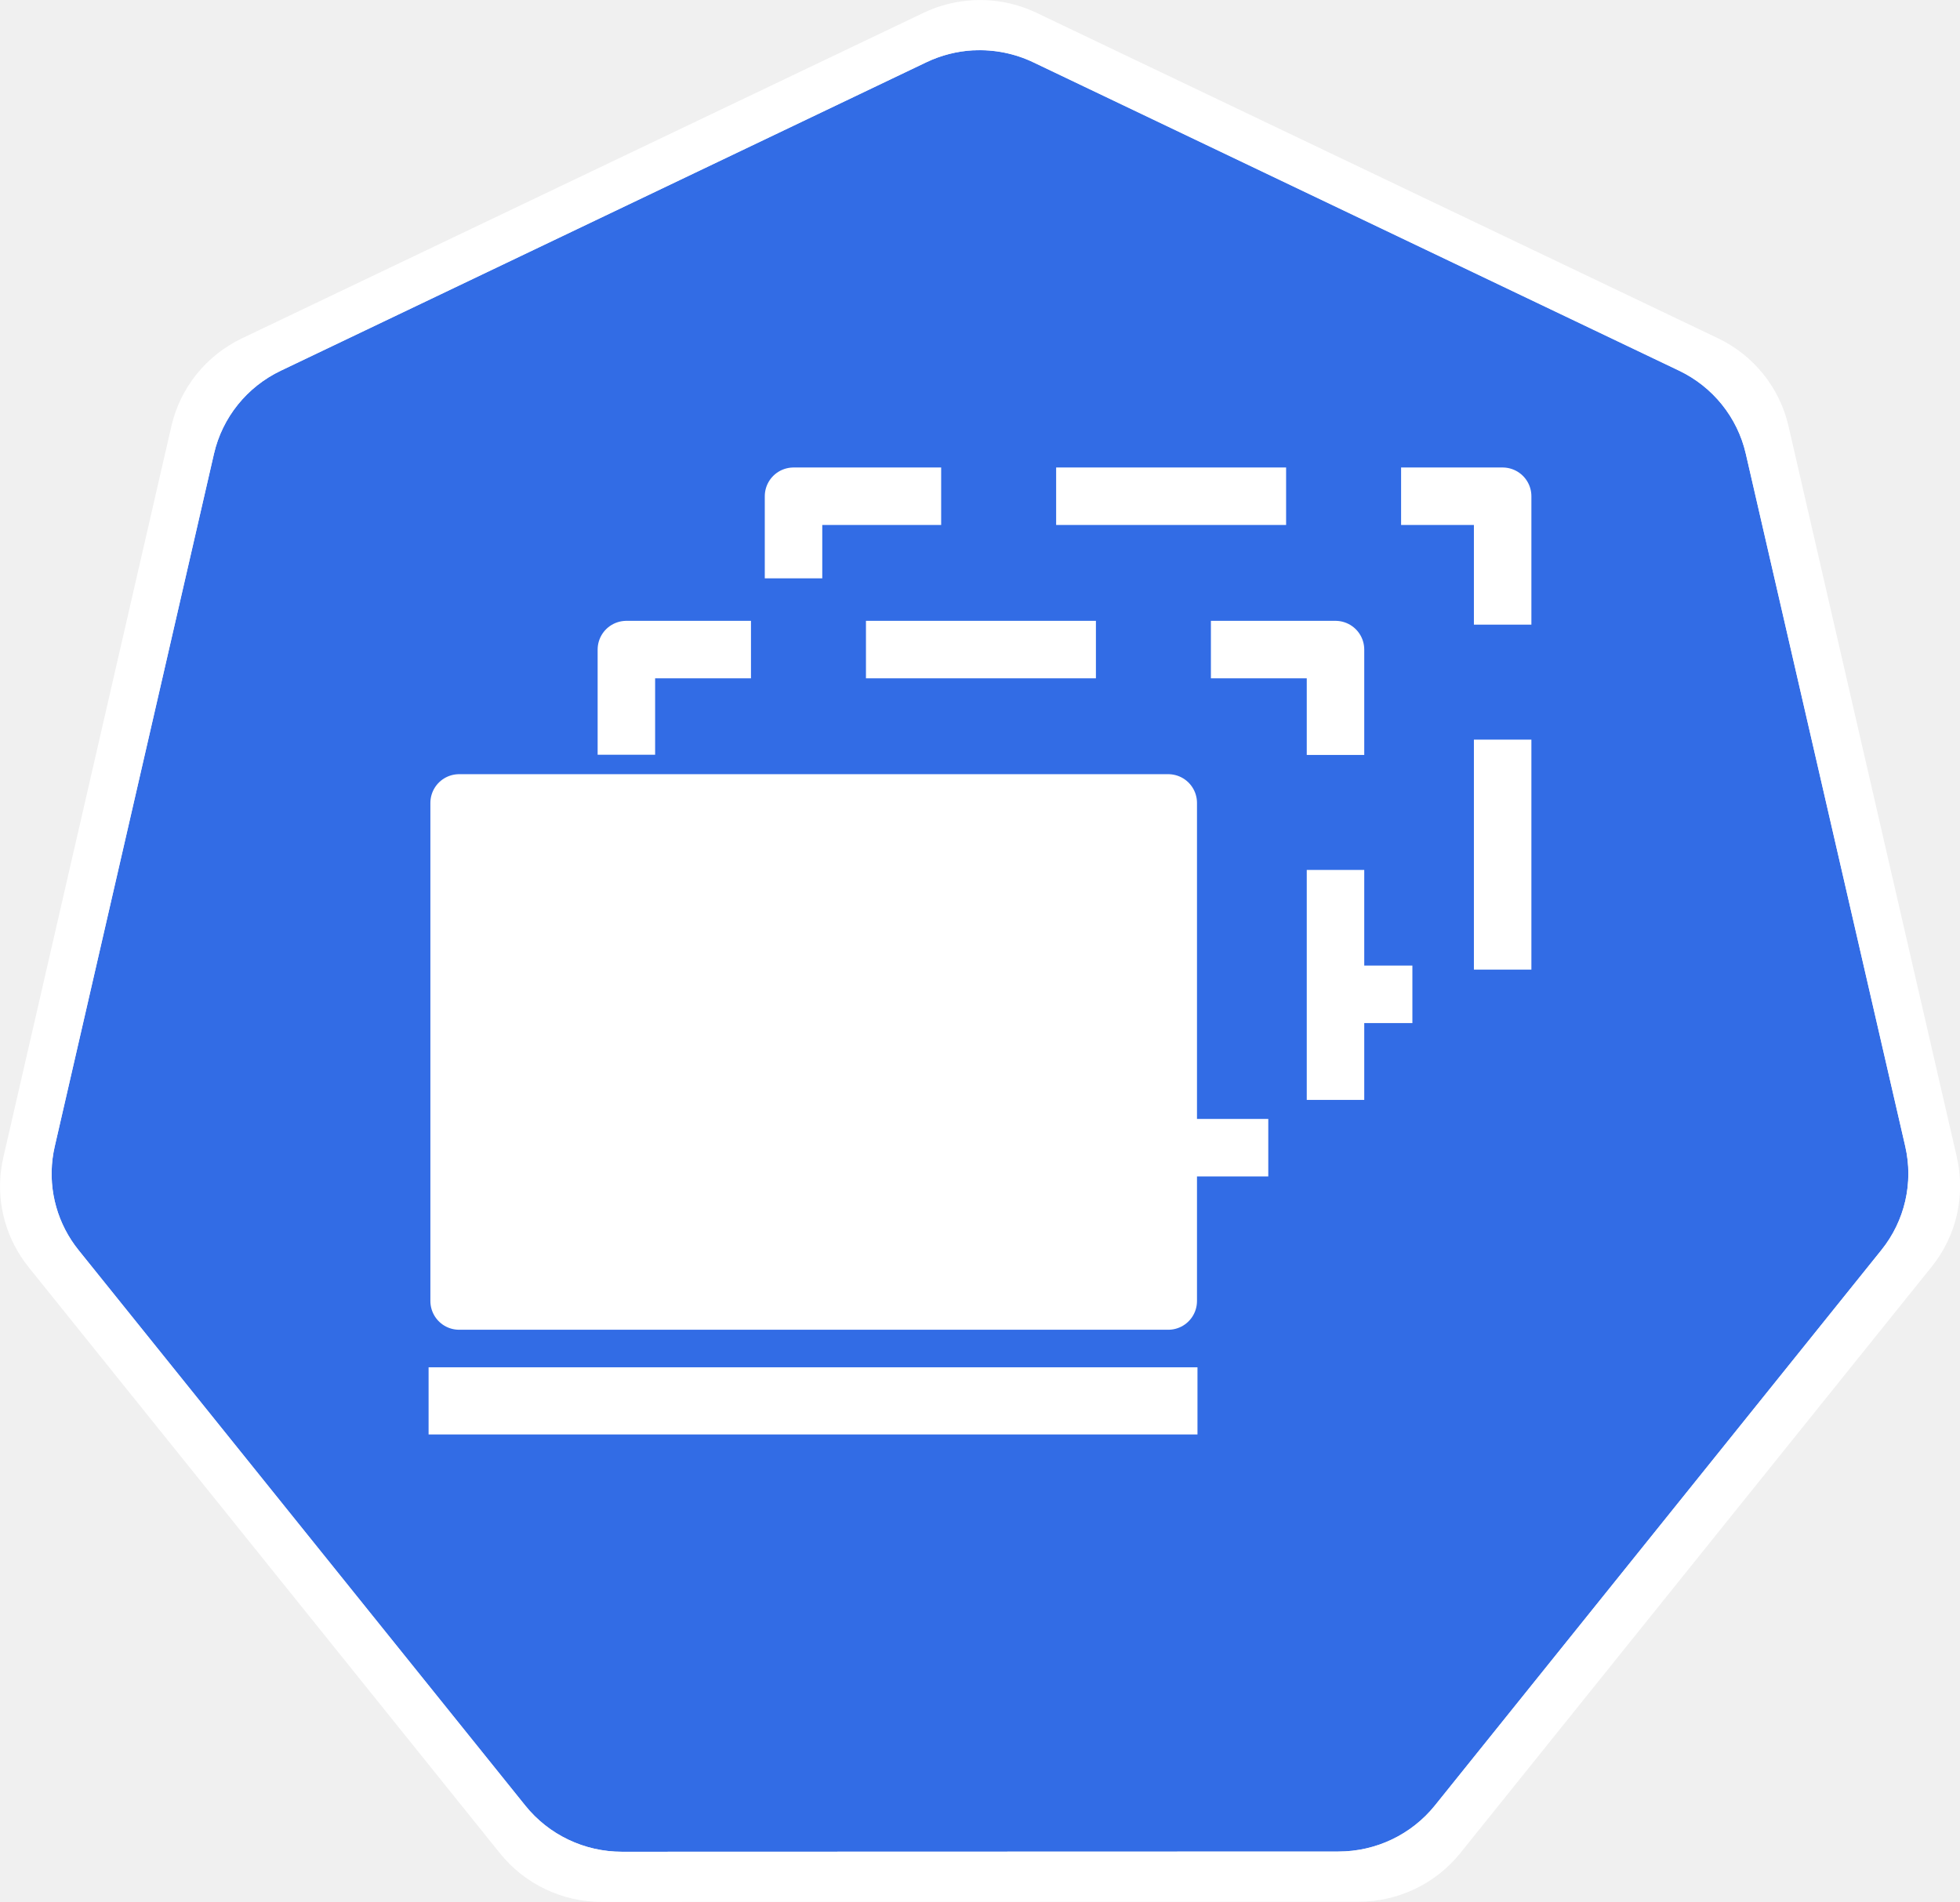
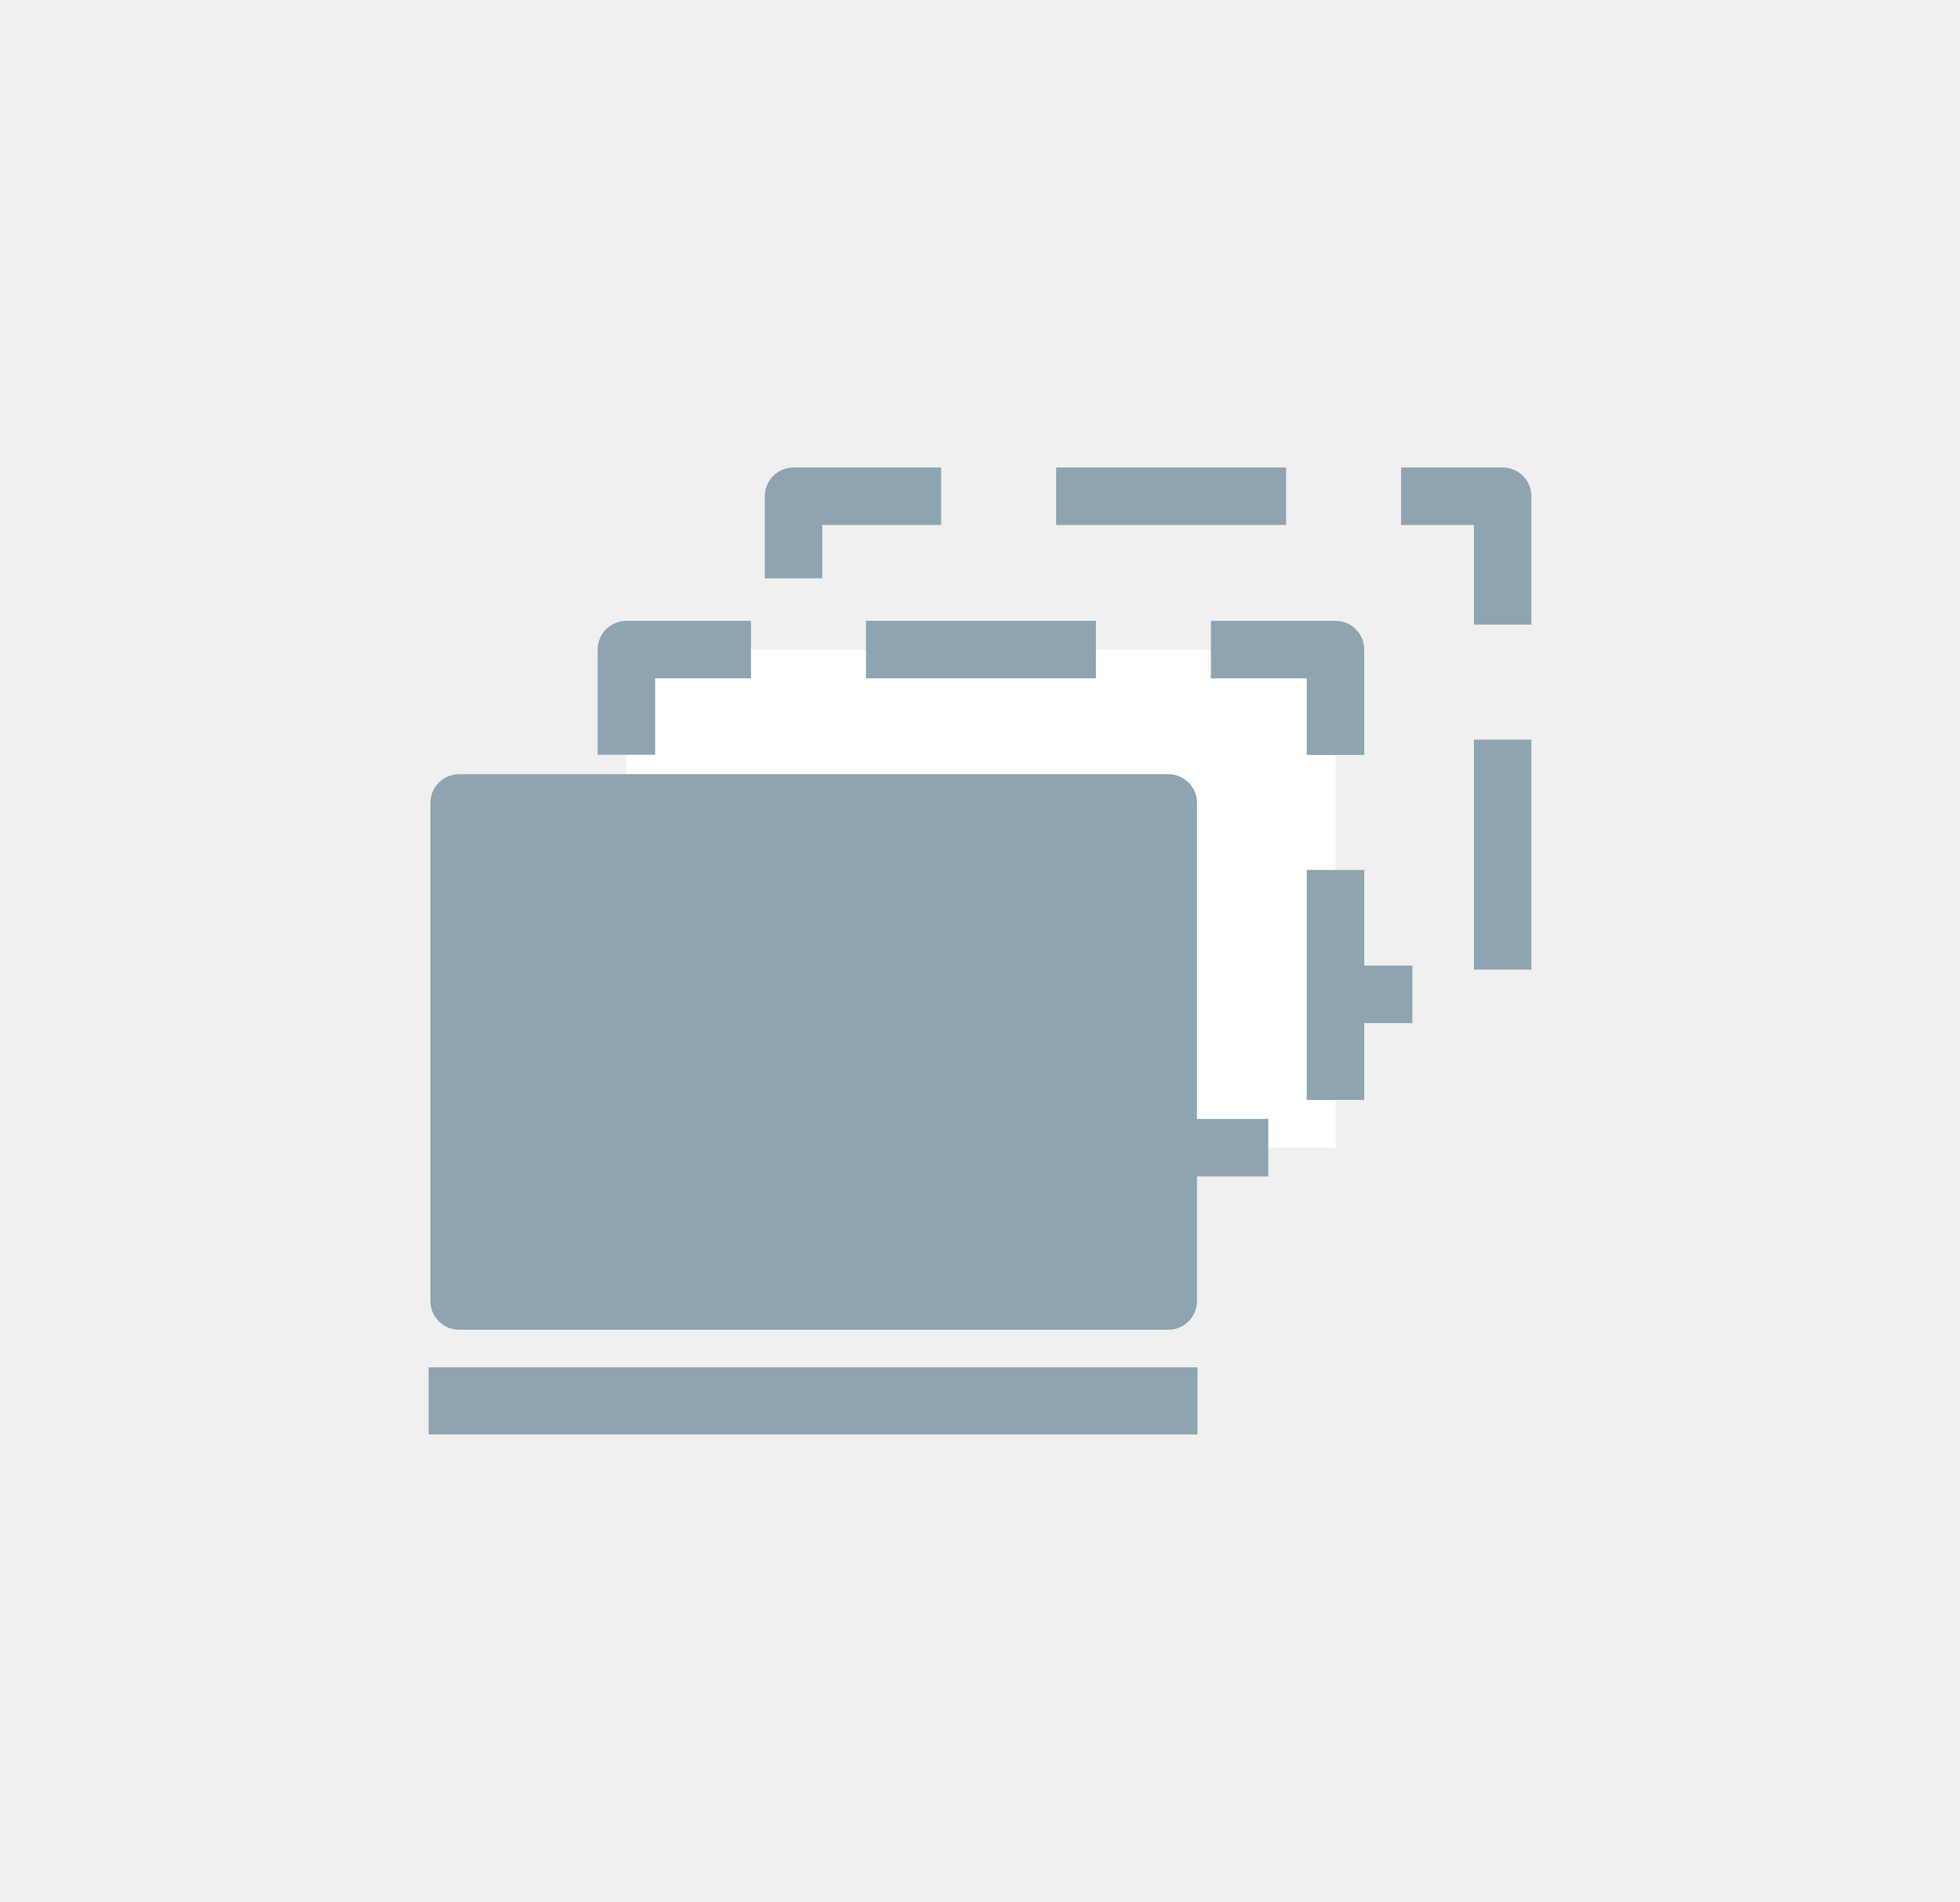
<svg xmlns="http://www.w3.org/2000/svg" width="18.035mm" height="17.5mm" viewBox="0 0 18.035 17.5" version="1.1" id="svg13826">
  <defs id="defs13820" />
  <g id="layer1" transform="translate(-0.9926264,-1.174181)">
-     <g id="g70" transform="matrix(1.014889,0,0,1.014889,16.90215,-2.698726)">
-       <path id="path3055" d="m -6.849,4.272 a 1.119,1.11 0 0 0 -0.429,0.109 l -5.852,2.796 a 1.119,1.11 0 0 0 -0.606,0.753 l -1.444,6.281 a 1.119,1.11 0 0 0 0.152,0.851 1.119,1.11 0 0 0 0.064,0.088 l 4.051,5.037 a 1.119,1.11 0 0 0 0.875,0.418 l 6.496,-0.002 a 1.119,1.11 0 0 0 0.875,-0.417 L 1.382,15.149 A 1.119,1.11 0 0 0 1.598,14.21 L 0.152,7.929 A 1.119,1.11 0 0 0 -0.453,7.176 L -6.307,4.381 A 1.119,1.11 0 0 0 -6.849,4.272 Z" style="fill:#326ce5;fill-opacity:1;stroke:none;stroke-width:0;stroke-miterlimit:4;stroke-dasharray:none;stroke-opacity:1" />
-       <path id="path3054-2-9" d="M -6.852,3.818 A 1.181,1.172 0 0 0 -7.304,3.933 l -6.179,2.951 a 1.181,1.172 0 0 0 -0.639,0.795 l -1.524,6.631 a 1.181,1.172 0 0 0 0.16,0.899 1.181,1.172 0 0 0 0.067,0.093 l 4.276,5.317 a 1.181,1.172 0 0 0 0.924,0.441 l 6.858,-0.002 a 1.181,1.172 0 0 0 0.924,-0.44 l 4.275,-5.318 a 1.181,1.172 0 0 0 0.228,-0.991 L 0.539,7.678 A 1.181,1.172 0 0 0 -0.1,6.883 L -6.279,3.932 A 1.181,1.172 0 0 0 -6.852,3.818 Z m 0.003,0.455 a 1.119,1.11 0 0 1 0.543,0.109 l 5.853,2.795 A 1.119,1.11 0 0 1 0.152,7.929 L 1.598,14.21 a 1.119,1.11 0 0 1 -0.216,0.939 l -4.049,5.037 a 1.119,1.11 0 0 1 -0.875,0.417 l -6.496,0.002 a 1.119,1.11 0 0 1 -0.875,-0.418 l -4.051,-5.037 a 1.119,1.11 0 0 1 -0.064,-0.088 1.119,1.11 0 0 1 -0.152,-0.851 l 1.444,-6.281 a 1.119,1.11 0 0 1 0.606,-0.753 l 5.852,-2.796 a 1.119,1.11 0 0 1 0.429,-0.109 z" style="color:#000000;font-style:normal;font-variant:normal;font-weight:normal;font-stretch:normal;font-size:medium;line-height:normal;font-family:Sans;-inkscape-font-specification:Sans;text-indent:0;text-align:start;text-decoration:none;text-decoration-line:none;letter-spacing:normal;word-spacing:normal;text-transform:none;writing-mode:lr-tb;direction:ltr;baseline-shift:baseline;text-anchor:start;display:inline;overflow:visible;visibility:visible;fill:#ffffff;fill-opacity:1;fill-rule:nonzero;stroke:none;stroke-width:0;stroke-miterlimit:4;stroke-dasharray:none;marker:none;enable-background:accumulate" />
-     </g>
    <g id="g3343" transform="translate(0.5862783,0.4573105)">
-       <path id="path9163" d="m 7.708,5.283 6.525,0 0,4.583 -6.525,0 z" style="fill:none;fill-rule:evenodd;stroke:#ffffff;stroke-width:0.529;stroke-linecap:square;stroke-linejoin:round;stroke-miterlimit:10;stroke-dasharray:1.587, 1.587;stroke-dashoffset:3.667;stroke-opacity:1" />
-       <path id="path9179" d="m 4.35,13.607 7.075,0" style="fill:none;fill-rule:evenodd;stroke:#ffffff;stroke-width:0.618;stroke-linecap:butt;stroke-linejoin:miter;stroke-miterlimit:4;stroke-dasharray:none;stroke-opacity:1" />
-       <path id="path9167" d="m 6.17,6.694 6.525,0 0,4.583 -6.525,0 z" style="fill:#326ce5;fill-opacity:1;fill-rule:evenodd;stroke:#ffffff;stroke-width:0.529;stroke-linecap:square;stroke-linejoin:round;stroke-miterlimit:10;stroke-dasharray:1.587, 1.587;stroke-dashoffset:3.879;stroke-opacity:1" />
-       <path id="path9171" d="m 4.631,8.105 6.525,0 0,4.583 -6.525,0 z" style="fill:none;fill-rule:evenodd;stroke:#ffffff;stroke-width:0.529;stroke-linecap:butt;stroke-linejoin:round;stroke-miterlimit:10;stroke-opacity:1" />
-       <path id="path9169" d="m 4.587,8.123 6.525,0 0,4.583 -6.525,0 z" style="fill:#ffffff;fill-rule:evenodd;stroke:none;stroke-width:0.265;stroke-linecap:square;stroke-miterlimit:10" />
+       <path id="path9163" d="m 7.708,5.283 6.525,0 0,4.583 -6.525,0 z" style="fill:none;fill-rule:evenodd;stroke:#8FA4B1;stroke-width:0.529;stroke-linecap:square;stroke-linejoin:round;stroke-miterlimit:10;stroke-dasharray:1.587, 1.587;stroke-dashoffset:3.667;stroke-opacity:1" />
+       <path id="path9179" d="m 4.35,13.607 7.075,0" style="fill:none;fill-rule:evenodd;stroke:#8FA4B1;stroke-width:0.618;stroke-linecap:butt;stroke-linejoin:miter;stroke-miterlimit:4;stroke-dasharray:none;stroke-opacity:1" />
+       <path id="path9167" d="m 6.17,6.694 6.525,0 0,4.583 -6.525,0 z" style="fill:white;fill-opacity:1;fill-rule:evenodd;stroke:#8FA4B1;stroke-width:0.529;stroke-linecap:square;stroke-linejoin:round;stroke-miterlimit:10;stroke-dasharray:1.587, 1.587;stroke-dashoffset:3.879;stroke-opacity:1" />
+       <path id="path9171" d="m 4.631,8.105 6.525,0 0,4.583 -6.525,0 z" style="fill:none;fill-rule:evenodd;stroke:#8FA4B1;stroke-width:0.529;stroke-linecap:butt;stroke-linejoin:round;stroke-miterlimit:10;stroke-opacity:1" />
+       <path id="path9169" d="m 4.587,8.123 6.525,0 0,4.583 -6.525,0 z" style="fill:#8FA4B1;fill-rule:evenodd;stroke:none;stroke-width:0.265;stroke-linecap:square;stroke-miterlimit:10" />
    </g>
  </g>
</svg>
